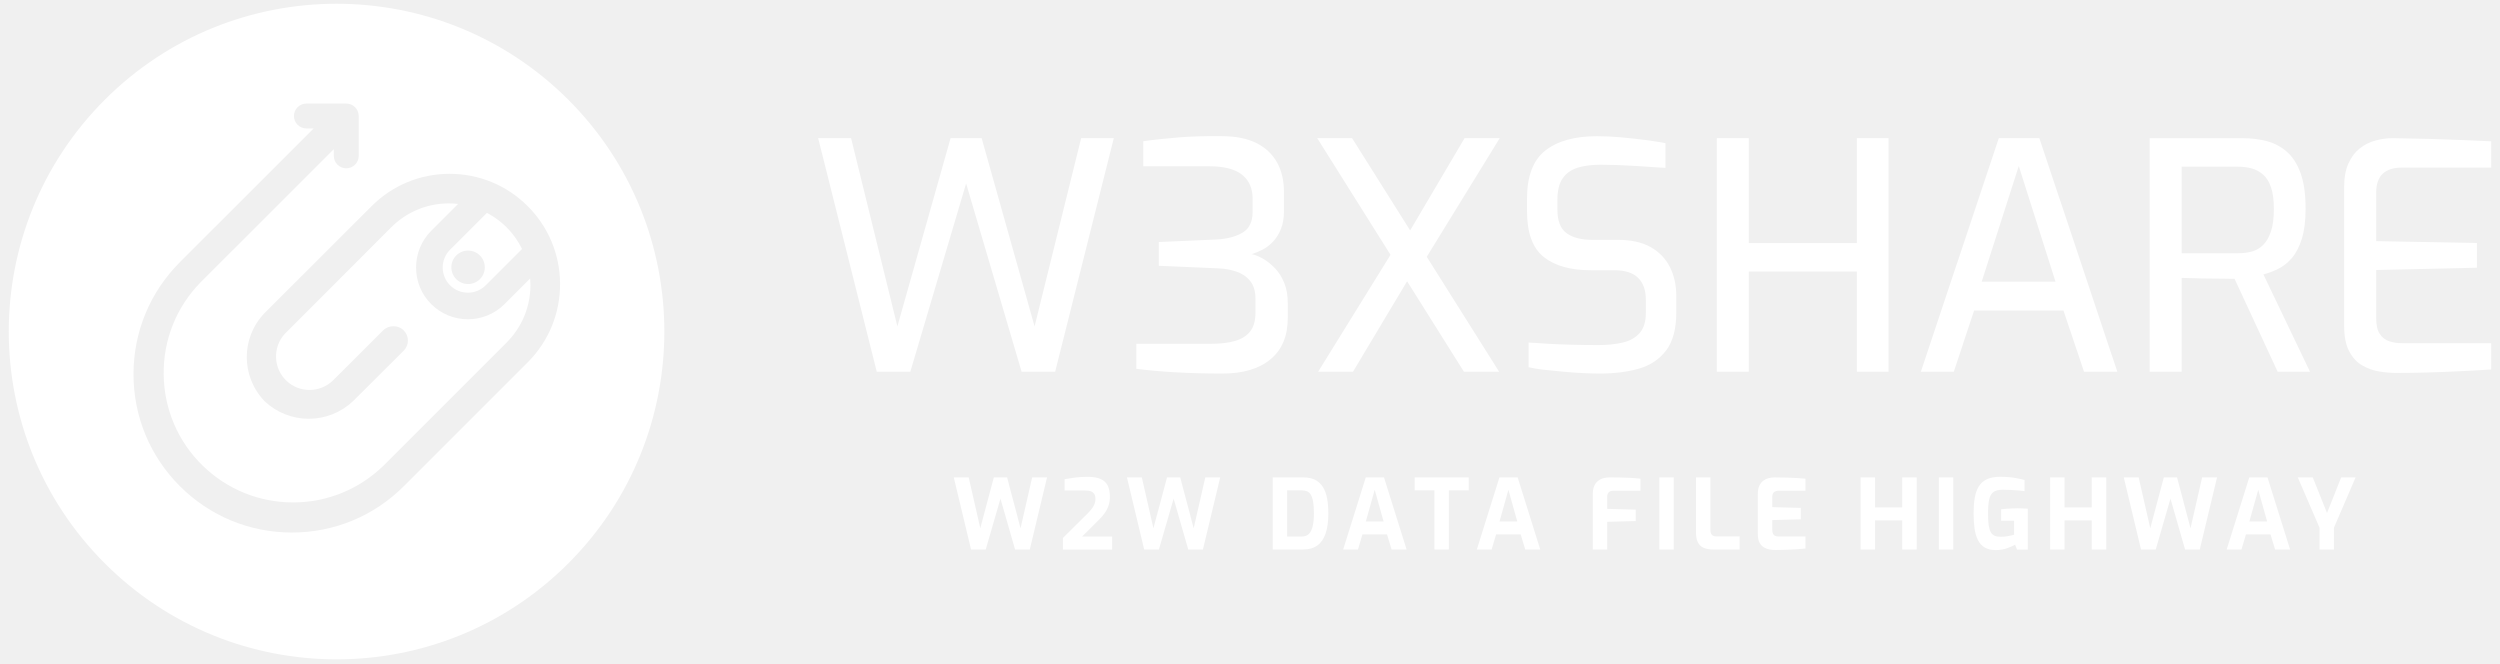
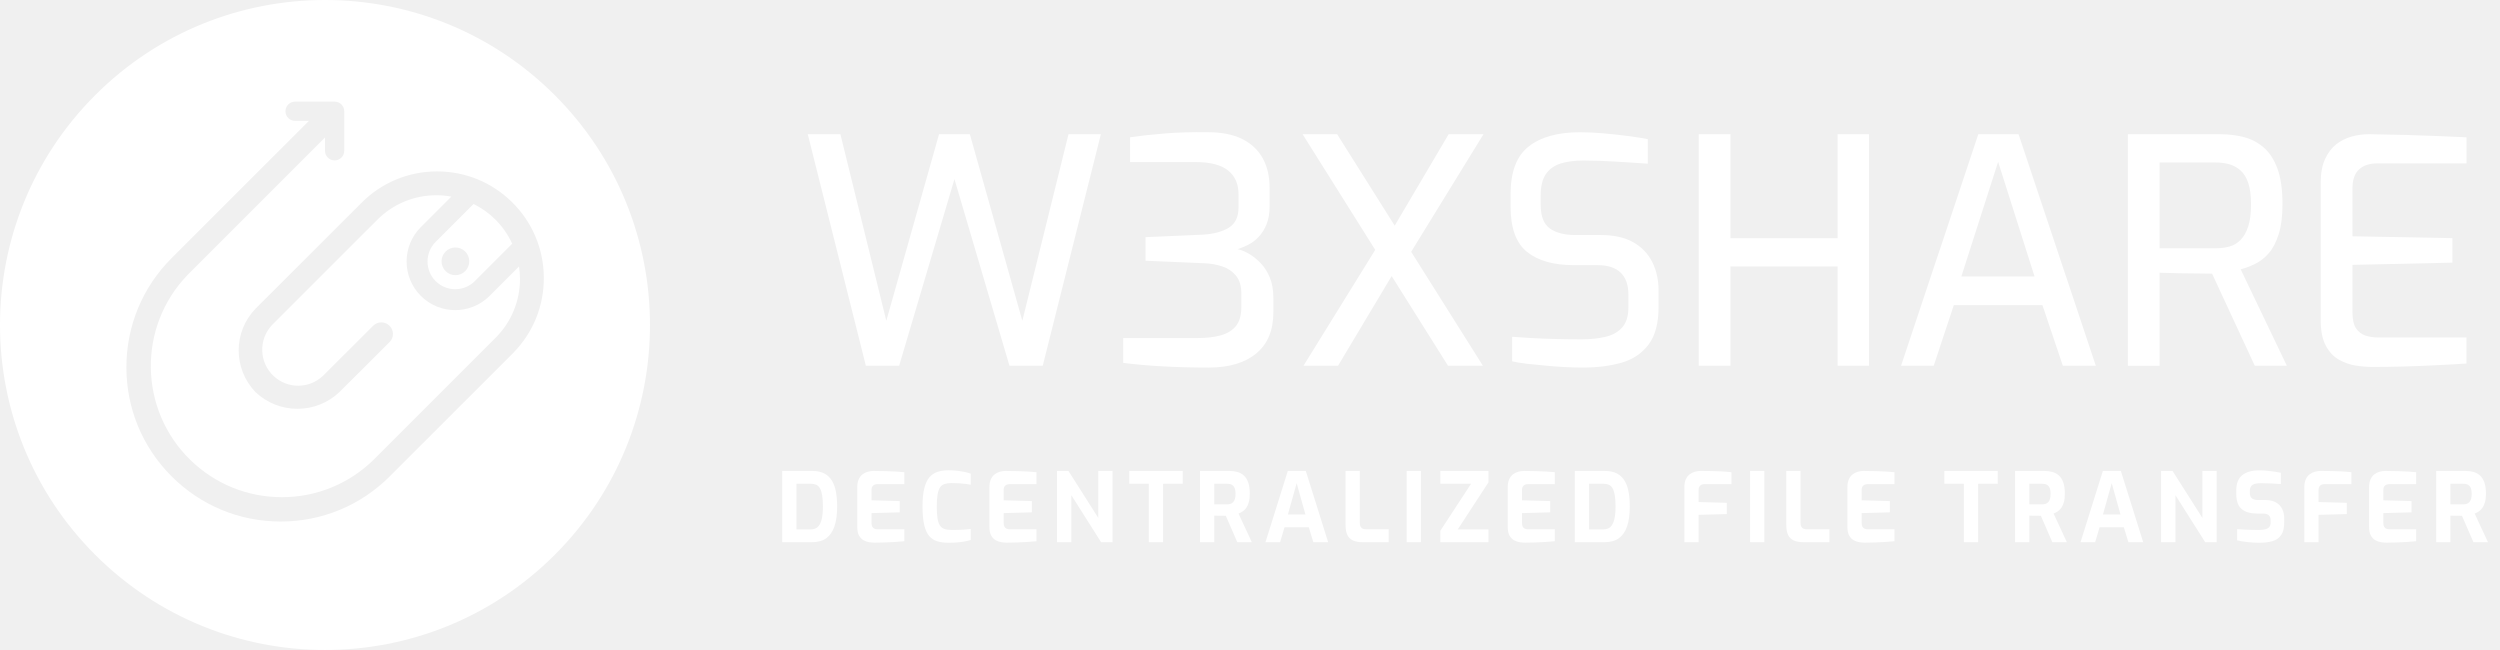
- <svg xmlns="http://www.w3.org/2000/svg" version="1.1" id="Layer_1" x="0px" y="0px" viewBox="0 0 648.5 172" style="enable-background:new 0 0 648.5 172;" xml:space="preserve">
-   <style type="text/css">
- 	.st0{fill:#FFFFFF;}
- </style>
-   <g>
-     <g>
-       <polygon class="st0" points="268.37,84.66 254.64,35.84 246.58,35.84 232.78,84.66 220.77,35.84 212.23,35.84 227.43,96.42     236.14,96.42 250.61,47.59 265,96.42 273.71,96.42 288.92,35.84 280.45,35.84   " />
-       <path class="st0" d="M334.04,78.5c0-1.92-0.3-3.62-0.9-5.1c-0.6-1.48-1.38-2.72-2.34-3.74s-1.97-1.83-3.04-2.47    c-1.07-0.63-2.1-1.05-3.08-1.27c0.88-0.27,1.81-0.66,2.79-1.15c0.99-0.49,1.9-1.19,2.76-2.1c0.85-0.91,1.53-2,2.05-3.29    c0.52-1.29,0.78-2.84,0.78-4.65v-4.93c0-2.96-0.6-5.52-1.81-7.69c-1.21-2.16-3-3.83-5.38-5.02c-2.38-1.18-5.38-1.77-9-1.77    c-4.05-0.05-7.78,0.05-11.18,0.33c-3.4,0.27-6.44,0.6-9.13,0.99v6.49h17.1c3.83,0,6.67,0.73,8.51,2.18    c1.83,1.45,2.76,3.52,2.76,6.21v3.45c0,2.52-0.85,4.3-2.55,5.34c-1.7,1.04-3.94,1.64-6.74,1.81l-15.04,0.66v6.17l15.37,0.66    c1.64,0.05,3.21,0.33,4.69,0.82c1.48,0.49,2.68,1.3,3.61,2.43s1.4,2.67,1.4,4.65v3.53c0,2.19-0.48,3.86-1.44,5.02    c-0.96,1.15-2.29,1.96-3.99,2.42c-1.7,0.47-3.73,0.7-6.08,0.7h-19.4v6.49c2.9,0.38,6.26,0.68,10.07,0.9    c3.81,0.22,7.91,0.33,12.29,0.33c5.32,0,9.47-1.23,12.45-3.7c2.99-2.47,4.48-6.05,4.48-10.77V78.5z" />
-       <polygon class="st0" points="341.93,96.42 350.97,96.42 365,72.96 379.74,96.42 388.87,96.42 370.1,66.61 389.03,35.84     379.91,35.84 365.79,59.77 350.73,35.84 341.69,35.84 360.7,66.1   " />
-       <path class="st0" d="M428.2,64.11c-2.22-1.26-5.06-1.89-8.51-1.89h-6.66c-2.85,0-5.07-0.58-6.66-1.73    c-1.59-1.15-2.38-3.21-2.38-6.17v-2.46c0-2.41,0.45-4.27,1.36-5.59s2.19-2.23,3.86-2.76c1.67-0.52,3.66-0.78,5.96-0.78    c2.68,0,5.55,0.1,8.59,0.29c3.04,0.19,5.79,0.37,8.26,0.53v-6.41c-1.37-0.27-3.1-0.55-5.18-0.82c-2.08-0.27-4.22-0.51-6.41-0.7    s-4.25-0.29-6.16-0.29c-5.81,0-10.29,1.25-13.44,3.74c-3.15,2.49-4.72,6.64-4.72,12.45v3.29c0,5.59,1.44,9.53,4.32,11.84    c2.88,2.3,6.94,3.45,12.2,3.45h6.17c2.74,0,4.78,0.66,6.12,1.97c1.34,1.31,2.01,3.21,2.01,5.67v3.54c0,2.19-0.54,3.89-1.6,5.1    c-1.07,1.21-2.52,2.03-4.36,2.47c-1.83,0.44-3.93,0.66-6.29,0.66c-2.14,0-4.34-0.02-6.61-0.08c-2.27-0.05-4.41-0.14-6.41-0.25    c-2-0.11-3.71-0.22-5.14-0.33v6.41c1.1,0.27,2.43,0.49,3.99,0.66c1.56,0.16,3.21,0.33,4.93,0.49s3.42,0.29,5.1,0.37    c1.67,0.08,3.16,0.12,4.48,0.12c3.78,0,7.15-0.43,10.11-1.27c2.96-0.85,5.31-2.43,7.07-4.73c1.75-2.3,2.63-5.59,2.63-9.86v-4.27    c0-2.79-0.55-5.29-1.65-7.48C432.08,67.1,430.42,65.37,428.2,64.11z" />
-       <polygon class="st0" points="489.89,96.42 489.89,35.84 481.67,35.84 481.67,63.05 453.64,63.05 453.64,35.84 445.34,35.84     445.34,96.42 453.64,96.42 453.64,70.44 481.67,70.44 481.67,96.42   " />
-       <path class="st0" d="M518.49,35.84l-20.22,60.58h8.55l5.26-15.86h23.18l5.34,15.86h8.63l-20.22-60.58H518.49z M514.05,73.07    l9.62-30l9.53,30H514.05z" />
-       <path class="st0" d="M590.82,96.42h8.39l-12.08-25.23c1.26-0.33,2.53-0.81,3.82-1.44c1.29-0.63,2.47-1.56,3.54-2.79    c1.07-1.23,1.93-2.89,2.59-4.97c0.66-2.08,0.99-4.68,0.99-7.81c0-3.83-0.44-6.94-1.32-9.33s-2.08-4.23-3.62-5.55    c-1.53-1.31-3.27-2.22-5.22-2.71c-1.94-0.49-3.96-0.74-6.04-0.74h-24.25v60.58h8.3V72.09c0.93,0,2.01,0.03,3.25,0.08    c1.23,0.05,2.49,0.08,3.78,0.08s2.52,0.01,3.7,0.04c1.18,0.03,2.18,0.04,3,0.04L590.82,96.42z M565.92,65.68V43.24h14.63    c1.26,0,2.44,0.15,3.54,0.45c1.1,0.3,2.08,0.84,2.96,1.6c0.88,0.77,1.56,1.86,2.05,3.29s0.74,3.29,0.74,5.59    c0,2.36-0.24,4.29-0.74,5.8c-0.49,1.51-1.16,2.69-2.01,3.54c-0.85,0.85-1.82,1.43-2.92,1.73c-1.1,0.3-2.3,0.45-3.62,0.45H565.92z" />
-       <path class="st0" d="M618.11,45.04c1.15-1.04,2.74-1.56,4.77-1.56h23.34v-6.82c-2.36-0.11-4.82-0.22-7.4-0.33    c-2.58-0.11-5.36-0.21-8.35-0.29c-2.99-0.08-6.26-0.15-9.82-0.2c-1.48,0-2.97,0.2-4.48,0.62c-1.51,0.41-2.87,1.1-4.07,2.05    c-1.21,0.96-2.18,2.26-2.92,3.9c-0.74,1.65-1.11,3.67-1.11,6.08v36c0,2.8,0.44,5.01,1.32,6.66c0.88,1.64,2.01,2.87,3.41,3.66    c1.4,0.8,2.86,1.32,4.4,1.56c1.53,0.25,2.99,0.37,4.36,0.37c2.68,0,5.44-0.04,8.26-0.12c2.82-0.08,5.63-0.19,8.42-0.33    c2.8-0.13,5.45-0.29,7.97-0.45v-6.82h-23.18c-1.15,0-2.23-0.16-3.25-0.49c-1.01-0.33-1.84-0.96-2.46-1.89    c-0.63-0.93-0.94-2.33-0.94-4.19V70.03l26.14-0.58v-6.41l-26.14-0.49V49.98C616.39,47.73,616.96,46.09,618.11,45.04z" />
-       <polygon class="st0" points="264.73,137.03 261.24,123.84 257.8,123.84 254.29,137.03 251.28,123.84 247.41,123.84 251.89,142.54     255.7,142.54 259.52,129.35 263.31,142.54 267.13,142.54 271.6,123.84 267.74,123.84   " />
-       <path class="st0" d="M284.9,134.99c0.67-0.64,1.23-1.28,1.67-1.91c0.44-0.63,0.77-1.29,1-1.98c0.23-0.69,0.34-1.46,0.34-2.3    c0-1.08-0.18-2-0.53-2.76c-0.35-0.76-0.95-1.34-1.78-1.74c-0.83-0.4-1.98-0.61-3.45-0.61c-1.21,0-2.31,0.06-3.3,0.19    c-0.99,0.13-1.88,0.27-2.69,0.42v2.93h5.25c0.69,0,1.24,0.09,1.63,0.25c0.4,0.17,0.68,0.42,0.86,0.75    c0.18,0.33,0.26,0.72,0.26,1.18c0,0.47-0.08,0.91-0.24,1.33c-0.16,0.41-0.4,0.83-0.72,1.25c-0.32,0.42-0.73,0.88-1.24,1.37    l-6.24,6.19v3.01h12.77v-3.39h-7.78L284.9,134.99z" />
-       <polygon class="st0" points="309.64,137.03 306.15,123.84 302.72,123.84 299.2,137.03 296.19,123.84 292.33,123.84 296.8,142.54     300.62,142.54 304.44,129.35 308.23,142.54 312.04,142.54 316.52,123.84 312.65,123.84   " />
-       <path class="st0" d="M343.22,126.43c-0.5-0.83-1.17-1.47-2.01-1.92c-0.84-0.45-1.9-0.67-3.16-0.67h-7.91v18.7h7.91    c1.46,0,2.68-0.34,3.64-1.02c0.96-0.68,1.68-1.71,2.16-3.1c0.48-1.38,0.72-3.12,0.72-5.23c0-1.38-0.1-2.65-0.3-3.79    C344.07,128.25,343.71,127.26,343.22,126.43z M340.51,136.5c-0.21,0.89-0.54,1.56-1,2.01c-0.45,0.45-1.07,0.67-1.84,0.67h-3.79    V127.2h3.79c0.52,0,0.98,0.09,1.38,0.25s0.73,0.47,0.99,0.91c0.26,0.44,0.46,1.05,0.59,1.83c0.13,0.79,0.2,1.78,0.2,3    C340.83,134.5,340.72,135.61,340.51,136.5z" />
-       <path class="st0" d="M354.28,123.84l-5.86,18.7h3.84l1.16-3.92h6.37l1.19,3.92h3.89l-5.86-18.7H354.28z M354.3,135.26l2.3-8.21    l2.3,8.21H354.3z" />
-       <polygon class="st0" points="366.96,127.2 372.09,127.2 372.09,142.54 375.83,142.54 375.83,127.2 380.99,127.2 380.99,123.84     366.96,123.84   " />
-       <path class="st0" d="M388.95,123.84l-5.86,18.7h3.84l1.16-3.92h6.37l1.19,3.92h3.89l-5.86-18.7H388.95z M388.98,135.26l2.3-8.21    l2.3,8.21H388.98z" />
-       <path class="st0" d="M419.7,123.85c-0.9-0.01-1.65-0.01-2.26-0.01c-0.49,0-0.99,0.07-1.49,0.2c-0.51,0.13-0.97,0.36-1.39,0.68    c-0.42,0.32-0.76,0.76-1.01,1.32c-0.25,0.55-0.38,1.25-0.38,2.07v14.43h3.74v-7.18l7.4-0.2v-2.96l-7.4-0.2v-3.18    c0-0.46,0.13-0.82,0.39-1.1c0.26-0.28,0.65-0.42,1.18-0.42h7.05v-3.13c-0.94-0.1-1.93-0.18-2.94-0.23    C421.56,123.89,420.6,123.86,419.7,123.85z" />
-       <rect x="430.43" y="123.84" class="st0" width="3.74" height="18.7" />
-       <path class="st0" d="M444.48,139.02c-0.25-0.09-0.45-0.26-0.59-0.52s-0.21-0.58-0.21-0.99v-13.67h-3.74v14.28    c0,1.06,0.16,1.92,0.49,2.57c0.33,0.65,0.83,1.12,1.49,1.41c0.66,0.29,1.48,0.44,2.44,0.44h6.9v-3.39h-5.91    C445.02,139.16,444.73,139.11,444.48,139.02z" />
-       <path class="st0" d="M463.6,123.89c-0.97-0.03-2.08-0.05-3.35-0.05c-0.49,0-0.99,0.07-1.49,0.2c-0.51,0.13-0.97,0.36-1.39,0.68    c-0.42,0.32-0.76,0.76-1.01,1.32c-0.25,0.55-0.38,1.25-0.38,2.07v10.44c0,0.96,0.16,1.71,0.47,2.26c0.31,0.55,0.71,0.96,1.19,1.23    c0.48,0.27,0.98,0.44,1.5,0.52c0.52,0.07,0.99,0.11,1.39,0.11c0.82,0,1.7-0.02,2.62-0.05c0.92-0.04,1.83-0.08,2.73-0.13    c0.9-0.05,1.72-0.12,2.46-0.2v-3.13h-7.05c-0.27,0-0.53-0.05-0.77-0.14c-0.24-0.09-0.44-0.26-0.58-0.51    c-0.14-0.24-0.21-0.59-0.21-1.02v-2.58l7.4-0.2v-2.96l-7.4-0.2v-2.71c0-0.52,0.14-0.91,0.43-1.16c0.29-0.25,0.69-0.38,1.21-0.38    h6.97v-3.13c-0.64-0.07-1.35-0.12-2.12-0.16C465.44,123.96,464.57,123.92,463.6,123.89z" />
-       <polygon class="st0" points="493.44,131.62 486.39,131.62 486.39,123.84 482.64,123.84 482.64,142.54 486.39,142.54     486.39,134.99 493.44,134.99 493.44,142.54 497.2,142.54 497.2,123.84 493.44,123.84   " />
-       <rect x="502.94" y="123.84" class="st0" width="3.74" height="18.7" />
-       <path class="st0" d="M523.41,131.85c-0.49,0-1,0.01-1.53,0.04c-0.53,0.02-1.04,0.05-1.53,0.09c-0.49,0.03-0.91,0.08-1.26,0.13    v2.96h3.36v3.64c-0.39,0.12-0.9,0.24-1.53,0.35c-0.63,0.12-1.29,0.18-1.99,0.18c-0.6,0-1.12-0.09-1.53-0.27    c-0.41-0.18-0.75-0.49-1-0.93c-0.25-0.45-0.43-1.06-0.54-1.83c-0.11-0.77-0.16-1.77-0.16-2.98c0-1.57,0.1-2.8,0.3-3.7    c0.2-0.9,0.58-1.54,1.13-1.92c0.55-0.38,1.35-0.57,2.41-0.57c0.77,0,1.52,0.02,2.25,0.06c0.73,0.04,1.38,0.09,1.97,0.14    c0.59,0.05,1.06,0.1,1.41,0.15v-2.88c-0.64-0.17-1.28-0.32-1.92-0.44c-0.64-0.13-1.32-0.23-2.04-0.29c-0.72-0.07-1.5-0.1-2.36-0.1    c-1.41,0-2.57,0.21-3.47,0.65c-0.9,0.43-1.6,1.05-2.1,1.87c-0.5,0.82-0.84,1.82-1.04,3c-0.2,1.18-0.29,2.52-0.29,4.02    c0,1.43,0.09,2.73,0.25,3.89c0.17,1.16,0.46,2.16,0.88,2.99c0.42,0.84,1.01,1.48,1.76,1.92c0.75,0.45,1.71,0.67,2.89,0.67    c1.04,0,2.01-0.16,2.91-0.48c0.89-0.32,1.58-0.62,2.07-0.91l0.51,1.26h2.8v-10.61c-0.35-0.04-0.74-0.05-1.18-0.06    C524.43,131.86,523.95,131.85,523.41,131.85z" />
-       <polygon class="st0" points="542.59,131.62 535.54,131.62 535.54,123.84 531.8,123.84 531.8,142.54 535.54,142.54 535.54,134.99     542.59,134.99 542.59,142.54 546.36,142.54 546.36,123.84 542.59,123.84   " />
-       <polygon class="st0" points="568.22,137.03 564.73,123.84 561.3,123.84 557.78,137.03 554.77,123.84 550.91,123.84 555.38,142.54     559.2,142.54 563.02,129.35 566.81,142.54 570.62,142.54 575.1,123.84 571.23,123.84   " />
-       <path class="st0" d="M583.46,123.84l-5.86,18.7h3.84l1.16-3.92h6.37l1.19,3.92h3.89l-5.86-18.7H583.46z M583.49,135.26l2.3-8.21    l2.3,8.21H583.49z" />
-       <polygon class="st0" points="603.63,133.07 599.94,123.84 596.05,123.84 601.68,136.88 601.68,142.54 605.43,142.54     605.43,136.88 611.04,123.84 607.3,123.84   " />
-     </g>
-     <g>
-       <path class="st0" d="M126.31,55.22l-9.56,9.55c-2.55,2.55-2.55,6.69,0,9.24c1.23,1.23,2.87,1.91,4.62,1.91    c1.75,0,3.39-0.68,4.62-1.91l9.43-9.43c-1.04-2.11-2.38-4-4.01-5.62C129.92,57.48,128.21,56.22,126.31,55.22z M124.49,72.41    c-0.85,0.85-1.96,1.27-3.07,1.27c-1.11,0-2.22-0.42-3.07-1.27c-1.69-1.69-1.69-4.45,0-6.14c1.69-1.69,4.45-1.69,6.14,0    C126.18,67.97,126.18,70.72,124.49,72.41z" />
-       <path class="st0" d="M147.43,25.88c-33.21-33.21-87.04-33.21-120.25,0c-33.21,33.21-33.21,87.04,0,120.25    c33.21,33.21,87.04,33.21,120.25,0C180.63,112.92,180.63,59.08,147.43,25.88z M137.05,93.83l-32.29,32.28    c-7.76,7.76-18.08,12.03-29.05,12.03c-10.97,0-21.29-4.27-29.05-12.03c-7.76-7.76-12.03-18.08-12.03-29.05    c0-10.97,4.28-21.29,12.03-29.05l34.7-34.69h-1.88c-1.78,0-3.23-1.45-3.23-3.23s1.45-3.23,3.23-3.23h10.34    c1.78,0,3.23,1.45,3.23,3.23v10.34c0,1.78-1.45,3.23-3.23,3.23c-1.78,0-3.23-1.45-3.23-3.23v-1.74L51.94,73.33    c-6.24,6.42-9.61,14.9-9.48,23.88c0.12,8.98,3.73,17.37,10.15,23.61c6.31,6.13,14.62,9.51,23.42,9.51s17.12-3.39,23.44-9.53    l31.94-31.94c3.99-3.99,6.19-9.3,6.19-14.95c0-0.53-0.03-1.08-0.08-1.67l-6.65,6.65c-5.24,5.24-13.77,5.24-19.01,0    c-2.54-2.53-3.93-5.91-3.93-9.51c0-3.59,1.4-6.97,3.93-9.51l6.97-6.97c-0.81-0.1-1.61-0.14-2.38-0.14    c-5.65,0-10.96,2.2-14.95,6.19L73.9,86.57c-1.56,1.68-2.38,3.9-2.29,6.22c0.09,2.33,1.07,4.48,2.77,6.05    c1.61,1.5,3.72,2.32,5.92,2.32c2.2,0,4.33-0.85,5.98-2.38l13.16-13.13c1.46-1.41,3.92-1.36,5.31,0.08    c1.41,1.46,1.42,3.73,0.03,5.17l-13.18,13.14c-3.13,2.96-7.21,4.59-11.5,4.59c-4.27,0-8.33-1.61-11.44-4.53    c-6.2-6.46-6.19-16.5-0.02-22.9l27.59-27.56c5.42-5.51,12.67-8.55,20.41-8.55c7.56,0,14.7,2.92,20.09,8.23    c5.45,5.37,8.49,12.54,8.55,20.18C145.33,81.16,142.41,88.37,137.05,93.83z" />
-     </g>
+ <svg xmlns="http://www.w3.org/2000/svg" id="Layer_2" width="654.086" height="170.058" viewBox="0 0 654.086 170.058">
+   <defs>
+     <style>.cls-1{fill:#fff;stroke-width:0px;}</style>
+   </defs>
+   <g id="Layer_1-2">
+     <path class="cls-1" d="m204.65,141.852v-18.635h7.882c1.26,0,2.309.223,3.148.667.839.445,1.506,1.083,2.002,1.914.495.831.844,1.817,1.045,2.959.201,1.142.302,2.401.302,3.777,0,2.099-.239,3.836-.718,5.213-.478,1.377-1.196,2.405-2.152,3.085-.957.68-2.166,1.02-3.627,1.02h-7.882Zm3.727-3.349h3.777c.772,0,1.386-.223,1.839-.667s.784-1.112.994-2.002.315-1.99.315-3.299c0-1.208-.067-2.204-.202-2.984-.134-.781-.331-1.389-.592-1.826-.26-.436-.588-.738-.981-.906-.395-.168-.853-.252-1.373-.252h-3.777v11.937Z" />
+     <path class="cls-1" d="m228.824,141.978c-.402,0-.864-.038-1.385-.113s-1.02-.248-1.498-.516-.873-.676-1.184-1.222c-.311-.545-.466-1.297-.466-2.254v-10.4c0-.823.126-1.511.377-2.065.252-.554.588-.991,1.008-1.31.419-.319.882-.545,1.385-.68.504-.134.999-.201,1.486-.201,1.259,0,2.371.017,3.337.05.965.034,1.834.071,2.606.113.771.042,1.477.097,2.115.164v3.123h-6.951c-.52,0-.923.126-1.208.378-.286.252-.429.638-.429,1.158v2.695l7.379.201v2.947l-7.379.201v2.569c0,.437.071.777.214,1.02.143.244.336.412.579.503.244.093.5.139.769.139h7.026v3.123c-.739.085-1.558.151-2.456.202-.897.05-1.805.092-2.72.126-.915.033-1.783.05-2.606.05Z" />
+     <path class="cls-1" d="m248.114,142.003c-1.091,0-2.052-.126-2.883-.377s-1.536-.713-2.116-1.385c-.579-.671-1.016-1.632-1.31-2.883-.294-1.25-.44-2.875-.44-4.873,0-1.93.155-3.513.466-4.747s.76-2.191,1.348-2.871c.587-.68,1.301-1.154,2.141-1.423.839-.269,1.788-.403,2.846-.403.839,0,1.624.046,2.354.138.731.093,1.389.202,1.977.328s1.083.264,1.486.415v2.896c-.303-.067-.71-.134-1.222-.202-.513-.067-1.096-.122-1.75-.164-.655-.042-1.344-.063-2.065-.063-.705,0-1.306.08-1.801.239-.495.16-.89.453-1.184.881s-.512,1.045-.654,1.851c-.143.806-.214,1.855-.214,3.148,0,1.243.062,2.266.189,3.072.126.806.331,1.432.617,1.876.285.445.676.755,1.171.932s1.121.265,1.876.265c1.276,0,2.312-.025,3.11-.076.797-.05,1.44-.109,1.927-.176v2.871c-.453.151-.975.281-1.562.39-.588.109-1.234.193-1.94.252-.705.059-1.494.088-2.367.088Z" />
+     <path class="cls-1" d="m263.401,141.978c-.402,0-.864-.038-1.385-.113s-1.02-.248-1.498-.516-.873-.676-1.184-1.222c-.311-.545-.466-1.297-.466-2.254v-10.4c0-.823.126-1.511.377-2.065.252-.554.588-.991,1.008-1.31.419-.319.882-.545,1.385-.68.504-.134.999-.201,1.486-.201,1.259,0,2.371.017,3.337.05.965.034,1.834.071,2.606.113.771.042,1.477.097,2.115.164v3.123h-6.951c-.52,0-.923.126-1.208.378-.286.252-.429.638-.429,1.158v2.695l7.379.201v2.947l-7.379.201v2.569c0,.437.071.777.214,1.02.143.244.336.412.579.503.244.093.5.139.769.139h7.026v3.123c-.739.085-1.558.151-2.456.202-.897.05-1.805.092-2.72.126-.915.033-1.783.05-2.606.05Z" />
+     <path class="cls-1" d="m276.546,141.852v-18.635h2.997l7.807,12.289v-12.289h3.727v18.635h-2.996l-7.782-12.29v12.29h-3.752Z" />
+     <path class="cls-1" d="m300.57,141.852v-15.286h-5.112v-3.349h13.977v3.349h-5.137v15.286h-3.728Z" />
+     <path class="cls-1" d="m313.968,141.852v-18.635h7.706c.738,0,1.427.088,2.064.264s1.2.483,1.688.919c.486.436.869,1.041,1.145,1.813.277.772.416,1.763.416,2.972,0,.856-.084,1.586-.252,2.191s-.391,1.1-.667,1.486c-.277.386-.592.697-.945.932-.352.235-.713.428-1.082.579l3.475,7.479h-3.803l-2.996-6.9c-.202,0-.433-.004-.692-.012-.261-.008-.525-.013-.794-.013h-.806c-.269,0-.513-.008-.731-.025v6.951h-3.727Zm3.727-9.897h3.324c.336,0,.638-.042.906-.126.269-.084.504-.231.706-.44.201-.21.356-.491.466-.844.108-.352.163-.806.163-1.36,0-.52-.055-.953-.163-1.297-.109-.344-.265-.613-.466-.806-.202-.193-.438-.327-.706-.403s-.57-.113-.906-.113h-3.324v5.389Z" />
+     <path class="cls-1" d="m331.092,141.852l5.843-18.635h4.709l5.843,18.635h-3.878l-1.184-3.903h-6.347l-1.158,3.903h-3.828Zm5.868-7.253h4.583l-2.292-8.184-2.291,8.184Z" />
+     <path class="cls-1" d="m356.451,141.852c-.957,0-1.768-.147-2.431-.441-.663-.293-1.158-.764-1.485-1.41-.327-.646-.491-1.498-.491-2.556v-14.228h3.728v13.624c0,.403.071.73.214.982s.34.424.592.516c.252.093.537.139.856.139h5.893v3.374h-6.875Z" />
+     <path class="cls-1" d="m368.035,141.852v-18.635h3.728v18.635h-3.728Z" />
+     <path class="cls-1" d="m376.849,141.852v-2.997l8.033-12.29h-8.033v-3.349h12.592v2.971l-8.033,12.315h8.033v3.349h-12.592Z" />
+     <path class="cls-1" d="m399.01,141.978c-.403,0-.865-.038-1.385-.113-.52-.076-1.02-.248-1.499-.516s-.873-.676-1.184-1.222c-.31-.545-.466-1.297-.466-2.254v-10.4c0-.823.126-1.511.378-2.065.252-.554.588-.991,1.007-1.31.42-.319.882-.545,1.386-.68.504-.134.998-.201,1.485-.201,1.26,0,2.371.017,3.337.05.965.034,1.834.071,2.606.113s1.478.097,2.115.164v3.123h-6.95c-.52,0-.924.126-1.209.378s-.428.638-.428,1.158v2.695l7.378.201v2.947l-7.378.201v2.569c0,.437.071.777.214,1.02.143.244.336.412.579.503.243.093.499.139.769.139h7.025v3.123c-.738.085-1.558.151-2.455.202-.898.05-1.805.092-2.72.126-.915.033-1.784.05-2.606.05Z" />
+     <path class="cls-1" d="m412.029,141.852v-18.635h7.882c1.26,0,2.309.223,3.148.667.839.445,1.506,1.083,2.002,1.914.495.831.844,1.817,1.045,2.959.201,1.142.302,2.401.302,3.777,0,2.099-.239,3.836-.718,5.213-.478,1.377-1.196,2.405-2.152,3.085-.957.68-2.166,1.02-3.627,1.02h-7.882Zm3.727-3.349h3.777c.772,0,1.386-.223,1.839-.667s.784-1.112.994-2.002.315-1.99.315-3.299c0-1.208-.067-2.204-.202-2.984-.134-.781-.331-1.389-.592-1.826-.26-.436-.588-.738-.981-.906-.395-.168-.853-.252-1.373-.252h-3.777v11.937Z" />
+     <path class="cls-1" d="m440.688,141.852v-14.379c0-.823.126-1.511.377-2.065.252-.554.588-.991,1.008-1.31.419-.319.882-.545,1.385-.68.504-.134.999-.201,1.486-.201.605,0,1.355.004,2.254.012.897.009,1.855.038,2.87.088s1.994.126,2.935.227v3.123h-7.026c-.52,0-.911.139-1.171.415-.261.277-.391.642-.391,1.096v3.173l7.379.202v2.946l-7.379.202v7.152h-3.727Z" />
+     <path class="cls-1" d="m457.887,141.852v-18.635h3.728v18.635h-3.728Z" />
+     <path class="cls-1" d="m471.763,141.852c-.957,0-1.768-.147-2.431-.441-.663-.293-1.158-.764-1.485-1.41-.327-.646-.491-1.498-.491-2.556v-14.228h3.728v13.624c0,.403.071.73.214.982s.34.424.592.516c.252.093.537.139.856.139h5.893v3.374h-6.875Z" />
+     <path class="cls-1" d="m487.879,141.978c-.402,0-.864-.038-1.385-.113s-1.02-.248-1.498-.516-.873-.676-1.184-1.222c-.311-.545-.466-1.297-.466-2.254v-10.4c0-.823.126-1.511.377-2.065.252-.554.588-.991,1.008-1.31.419-.319.882-.545,1.385-.68.504-.134.999-.201,1.486-.201,1.259,0,2.371.017,3.337.05.965.034,1.834.071,2.606.113.771.042,1.477.097,2.115.164v3.123h-6.951c-.52,0-.923.126-1.208.378-.286.252-.429.638-.429,1.158v2.695l7.379.201v2.947l-7.379.201v2.569c0,.437.071.777.214,1.02.143.244.336.412.579.503.244.093.5.139.769.139h7.026v3.123c-.739.085-1.558.151-2.456.202-.897.05-1.805.092-2.72.126-.915.033-1.783.05-2.606.05Z" />
+     <path class="cls-1" d="m513.818,141.852v-15.286h-5.112v-3.349h13.977v3.349h-5.137v15.286h-3.728Z" />
+     <path class="cls-1" d="m527.215,141.852v-18.635h7.706c.738,0,1.427.088,2.064.264s1.2.483,1.688.919c.486.436.869,1.041,1.145,1.813.277.772.416,1.763.416,2.972,0,.856-.084,1.586-.252,2.191s-.391,1.1-.667,1.486c-.277.386-.592.697-.945.932-.352.235-.713.428-1.082.579l3.475,7.479h-3.803l-2.996-6.9c-.202,0-.433-.004-.692-.012-.261-.008-.525-.013-.794-.013h-.806c-.269,0-.513-.008-.731-.025v6.951h-3.727Zm3.727-9.897h3.324c.336,0,.638-.042.906-.126.269-.084.504-.231.706-.44.201-.21.356-.491.466-.844.108-.352.163-.806.163-1.36,0-.52-.055-.953-.163-1.297-.109-.344-.265-.613-.466-.806-.202-.193-.438-.327-.706-.403s-.57-.113-.906-.113h-3.324v5.389Z" />
+     <path class="cls-1" d="m544.339,141.852l5.843-18.635h4.709l5.843,18.635h-3.878l-1.184-3.903h-6.347l-1.158,3.903h-3.828Zm5.868-7.253h4.583l-2.292-8.184-2.291,8.184Z" />
+     <path class="cls-1" d="m565.417,141.852v-18.635h2.997l7.807,12.289v-12.289h3.727v18.635h-2.996l-7.782-12.29v12.29h-3.752Z" />
+     <path class="cls-1" d="m591.154,142.003c-.487,0-.986-.012-1.499-.038-.512-.025-1.032-.067-1.56-.126-.529-.059-1.029-.126-1.499-.201-.47-.076-.898-.164-1.284-.265v-2.946c.504.05,1.074.092,1.713.126.638.034,1.301.059,1.989.075.689.017,1.343.025,1.964.025.638,0,1.188-.054,1.649-.164.462-.109.818-.302,1.07-.579.252-.277.378-.659.378-1.146v-.68c0-.554-.164-.978-.491-1.272-.327-.293-.793-.441-1.397-.441h-1.587c-1.779,0-3.144-.39-4.092-1.171s-1.423-2.111-1.423-3.992v-.906c0-1.813.52-3.139,1.562-3.979,1.041-.839,2.526-1.259,4.457-1.259.689,0,1.373.034,2.053.101.68.067,1.335.147,1.964.239.63.093,1.171.189,1.625.29v2.947c-.772-.05-1.634-.101-2.582-.151s-1.825-.075-2.631-.075c-.571,0-1.079.055-1.524.164-.444.109-.784.315-1.02.617s-.352.731-.352,1.285v.503c0,.655.185,1.125.554,1.41.369.286.915.428,1.638.428h1.838c1.125,0,2.053.206,2.783.617.73.412,1.275.978,1.637,1.7.36.722.541,1.545.541,2.468v1.058c0,1.46-.273,2.577-.818,3.349-.546.772-1.301,1.297-2.267,1.574-.966.277-2.095.415-3.387.415Z" />
+     <path class="cls-1" d="m602.89,141.852v-14.379c0-.823.126-1.511.377-2.065.252-.554.588-.991,1.008-1.31.419-.319.882-.545,1.385-.68.504-.134.999-.201,1.486-.201.605,0,1.355.004,2.254.012.897.009,1.855.038,2.87.088s1.994.126,2.935.227v3.123h-7.026c-.52,0-.911.139-1.171.415-.261.277-.391.642-.391,1.096v3.173l7.379.202v2.946l-7.379.202v7.152h-3.727Z" />
+     <path class="cls-1" d="m624.37,141.978c-.403,0-.865-.038-1.385-.113-.52-.076-1.02-.248-1.499-.516s-.873-.676-1.184-1.222c-.31-.545-.466-1.297-.466-2.254v-10.4c0-.823.126-1.511.378-2.065.252-.554.588-.991,1.007-1.31.42-.319.882-.545,1.386-.68.504-.134.998-.201,1.485-.201,1.26,0,2.371.017,3.337.05.965.034,1.834.071,2.606.113s1.478.097,2.115.164v3.123h-6.95c-.52,0-.924.126-1.209.378s-.428.638-.428,1.158v2.695l7.378.201v2.947l-7.378.201v2.569c0,.437.071.777.214,1.02.143.244.336.412.579.503.243.093.499.139.769.139h7.025v3.123c-.738.085-1.558.151-2.455.202-.898.05-1.805.092-2.72.126-.915.033-1.784.05-2.606.05Z" />
+     <path class="cls-1" d="m637.39,141.852v-18.635h7.706c.738,0,1.427.088,2.064.264s1.2.483,1.688.919c.486.436.869,1.041,1.145,1.813.277.772.416,1.763.416,2.972,0,.856-.084,1.586-.252,2.191s-.391,1.1-.667,1.486c-.277.386-.592.697-.945.932-.352.235-.713.428-1.082.579l3.475,7.479h-3.803l-2.996-6.9c-.202,0-.433-.004-.692-.012-.261-.008-.525-.013-.794-.013h-.806c-.269,0-.513-.008-.731-.025v6.951h-3.727Zm3.727-9.897h3.324c.336,0,.638-.042.906-.126.269-.084.504-.231.706-.44.201-.21.356-.491.466-.844.108-.352.163-.806.163-1.36,0-.52-.055-.953-.163-1.297-.109-.344-.265-.613-.466-.806-.202-.193-.438-.327-.706-.403s-.57-.113-.906-.113h-3.324v5.389Z" />
+     <path class="cls-1" d="m123.901,53.368l-9.924,9.925c-2.827,2.827-2.827,7.426-0,10.253,2.827,2.827,7.426,2.827,10.253-0l9.784-9.784c-1.067-2.301-2.519-4.431-4.366-6.278-1.704-1.705-3.65-3.073-5.747-4.116Zm-2.189,17.568c-1.415,1.415-3.71,1.415-5.125,0-1.415-1.415-1.415-3.71,0-5.125,1.415-1.415,3.71-1.415,5.125,0,1.415,1.415,1.415,3.71,0,5.125Z" />
+     <path class="cls-1" d="m145.153,24.904C111.947-8.302,58.11-8.302,24.904,24.904s-33.206,87.043,0,120.249,87.043,33.206,120.249,0c33.206-33.206,33.206-87.043,0-120.249Zm-10.89,67.448l-.333.333-31.95,31.944c-7.624,7.623-17.761,11.822-28.543,11.822s-20.921-4.199-28.545-11.825c-7.624-7.625-11.823-17.762-11.822-28.544.001-10.783,4.2-20.919,11.825-28.543l35.919-35.914h-3.611c-1.391,0-2.518-1.127-2.518-2.518s1.127-2.518,2.518-2.518h10.344c1.391,0,2.518,1.127,2.518,2.518v10.342c0,1.391-1.127,2.518-2.518,2.518s-2.518-1.127-2.518-2.518v-3.469l-35.873,35.873c-13.189,13.562-12.885,35.326.677,48.515,6.441,6.263,14.935,9.712,23.919,9.712s17.478-3.449,23.943-9.736l31.95-31.944c4.129-4.128,6.404-9.618,6.404-15.457,0-1.087-.104-2.157-.259-3.213l-7.688,7.688c-4.962,4.962-13.035,4.962-17.997 0-4.962-4.962-4.962-13.035 0-17.997l7.98-7.98c-1.274-.228-2.575-.36-3.897-.36-5.838,0-11.328,2.273-15.456,6.401l-27.616,27.613c-3.532,3.806-3.309,9.777.497,13.309,1.747,1.621,4.022,2.514,6.406,2.514s4.659-.893,6.469-2.575l13.176-13.149c.568-.548,1.316-.851,2.105-.851.83,0,1.605.328,2.181.925,1.141,1.181,1.141,3.03.032,4.179l-13.17,13.133c-2.982,2.823-6.885,4.378-10.991,4.378-4.088,0-7.975-1.541-10.951-4.341-5.907-6.155-5.894-15.767.007-21.877l27.584-27.557c5.291-5.376,12.359-8.336,19.902-8.336,7.373,0,14.328,2.848,19.584,8.021,5.316,5.232,8.276,12.22,8.336,19.678.06,7.458-2.789,14.493-8.019,19.807Z" />
+     <polygon class="cls-1" points="267.478 83.929 253.748 35.109 245.688 35.109 231.888 83.929 219.878 35.109 211.338 35.109 226.538 95.689 235.248 95.689 249.718 46.859 264.108 95.689 272.818 95.689 288.028 35.109 279.558 35.109 267.478 83.929" />
+     <path class="cls-1" d="m333.148,77.769c0-1.92-.3-3.62-.9-5.1-.6-1.48-1.38-2.72-2.34-3.74s-1.97-1.83-3.04-2.47c-1.07-.63-2.1-1.05-3.08-1.27.88-.27,1.81-.66,2.79-1.15.99-.49,1.9-1.19,2.76-2.1.85-.91,1.53-2,2.05-3.29s.78-2.84.78-4.65v-4.93c0-2.96-.6-5.52-1.81-7.69-1.21-2.16-3-3.83-5.38-5.02-2.38-1.18-5.38-1.77-9-1.77-4.05-.05-7.78.05-11.18.33-3.4.27-6.44.6-9.13.99v6.49h17.1c3.83,0,6.67.73,8.51,2.18,1.83,1.45,2.76,3.52,2.76,6.21v3.45c0,2.52-.85,4.3-2.55,5.34-1.7,1.04-3.94,1.64-6.74,1.81l-15.04.66v6.17l15.37.66c1.64.05,3.21.33,4.69.82s2.68,1.3,3.61,2.43,1.4,2.67,1.4,4.65v3.53c0,2.19-.48,3.86-1.44,5.02-.96,1.15-2.29,1.96-3.99,2.42-1.7.47-3.73.7-6.08.7h-19.4v6.49c2.9.38,6.26.68,10.07.9s7.91.33,12.29.33c5.32,0,9.47-1.23,12.45-3.7,2.99-2.47,4.48-6.05,4.48-10.77v-3.93h-.01Z" />
+     <polygon class="cls-1" points="341.038 95.689 350.078 95.689 364.108 72.229 378.848 95.689 387.978 95.689 369.208 65.879 388.138 35.109 379.018 35.109 364.898 59.039 349.838 35.109 340.798 35.109 359.808 65.369 341.038 95.689" />
+     <path class="cls-1" d="m427.308,63.379c-2.22-1.26-5.06-1.89-8.51-1.89h-6.66c-2.85,0-5.07-.58-6.66-1.73-1.59-1.15-2.38-3.21-2.38-6.17v-2.46c0-2.41.45-4.27,1.36-5.59s2.19-2.23,3.86-2.76c1.67-.52,3.66-.78,5.96-.78,2.68,0,5.55.1,8.59.29,3.04.19,5.79.37,8.26.53v-6.41c-1.37-.27-3.1-.55-5.18-.82s-4.22-.51-6.41-.7-4.25-.29-6.16-.29c-5.81,0-10.29,1.25-13.44,3.74s-4.72,6.64-4.72,12.45v3.29c0,5.59,1.44,9.53,4.32,11.84,2.88,2.3,6.94,3.45,12.2,3.45h6.17c2.74,0,4.78.66,6.12,1.97s2.01,3.21,2.01,5.67v3.54c0,2.19-.54,3.89-1.6,5.1-1.07,1.21-2.52,2.03-4.36,2.47-1.83.44-3.93.66-6.29.66-2.14,0-4.34-.02-6.61-.08-2.27-.05-4.41-.14-6.41-.25s-3.71-.22-5.14-.33v6.41c1.1.27,2.43.49,3.99.66,1.56.16,3.21.33,4.93.49s3.42.29,5.1.37c1.67.08,3.16.12,4.48.12,3.78,0,7.15-.43,10.11-1.27,2.96-.85,5.31-2.43,7.07-4.73,1.75-2.3,2.63-5.59,2.63-9.86v-4.27c0-2.79-.55-5.29-1.65-7.48-1.1-2.19-2.76-3.92-4.98-5.18Z" />
+     <polygon class="cls-1" points="488.998 95.689 488.998 35.109 480.778 35.109 480.778 62.319 452.748 62.319 452.748 35.109 444.448 35.109 444.448 95.689 452.748 95.689 452.748 69.709 480.778 69.709 480.778 95.689 488.998 95.689" />
+     <path class="cls-1" d="m517.598,35.109l-20.22,60.58h8.55l5.26-15.86h23.18l5.34,15.86h8.63l-20.22-60.58s-10.52,0-10.52,0Zm-4.44,37.23l9.62-30,9.53,30h-19.15Z" />
+     <path class="cls-1" d="m589.928,95.689h8.39l-12.08-25.23c1.26-.33,2.53-.81,3.82-1.44,1.29-.63,2.47-1.56,3.54-2.79s1.93-2.89,2.59-4.97c.66-2.08.99-4.68.99-7.81,0-3.83-.44-6.94-1.32-9.33s-2.08-4.23-3.62-5.55c-1.53-1.31-3.27-2.22-5.22-2.71-1.94-.49-3.96-.74-6.04-.74h-24.25v60.58h8.3v-24.34c.93,0,2.01.03,3.25.08,1.23.05,2.49.08,3.78.08s2.52.01,3.7.04,2.18.04,3,.04l11.17,24.09Zm-24.9-30.74v-22.44h14.63c1.26,0,2.44.15,3.54.45s2.08.84,2.96,1.6c.88.77,1.56,1.86,2.05,3.29s.74,3.29.74,5.59c0,2.36-.24,4.29-.74,5.8-.49,1.51-1.16,2.69-2.01,3.54-.85.85-1.82,1.43-2.92,1.73s-2.3.45-3.62.45h-14.63v-.01Z" />
+     <path class="cls-1" d="m617.218,44.309c1.15-1.04,2.74-1.56,4.77-1.56h23.34v-6.82c-2.36-.11-4.82-.22-7.4-.33s-5.36-.21-8.35-.29-6.26-.15-9.82-.2c-1.48,0-2.97.2-4.48.62-1.51.41-2.87,1.1-4.07,2.05-1.21.96-2.18,2.26-2.92,3.9-.74,1.65-1.11,3.67-1.11,6.08v36c0,2.8.44,5.01,1.32,6.66.88,1.64,2.01,2.87,3.41,3.66,1.4.8,2.86,1.32,4.4,1.56,1.53.25,2.99.37,4.36.37,2.68,0,5.44-.04,8.26-.12s5.63-.19,8.42-.33c2.8-.13,5.45-.29,7.97-.45v-6.82h-23.18c-1.15,0-2.23-.16-3.25-.49-1.01-.33-1.84-.96-2.46-1.89-.63-.93-.94-2.33-.94-4.19v-12.42l26.14-.58v-6.41l-26.14-.49v-12.57c.01-2.25.58-3.89,1.73-4.94Z" />
  </g>
</svg>
